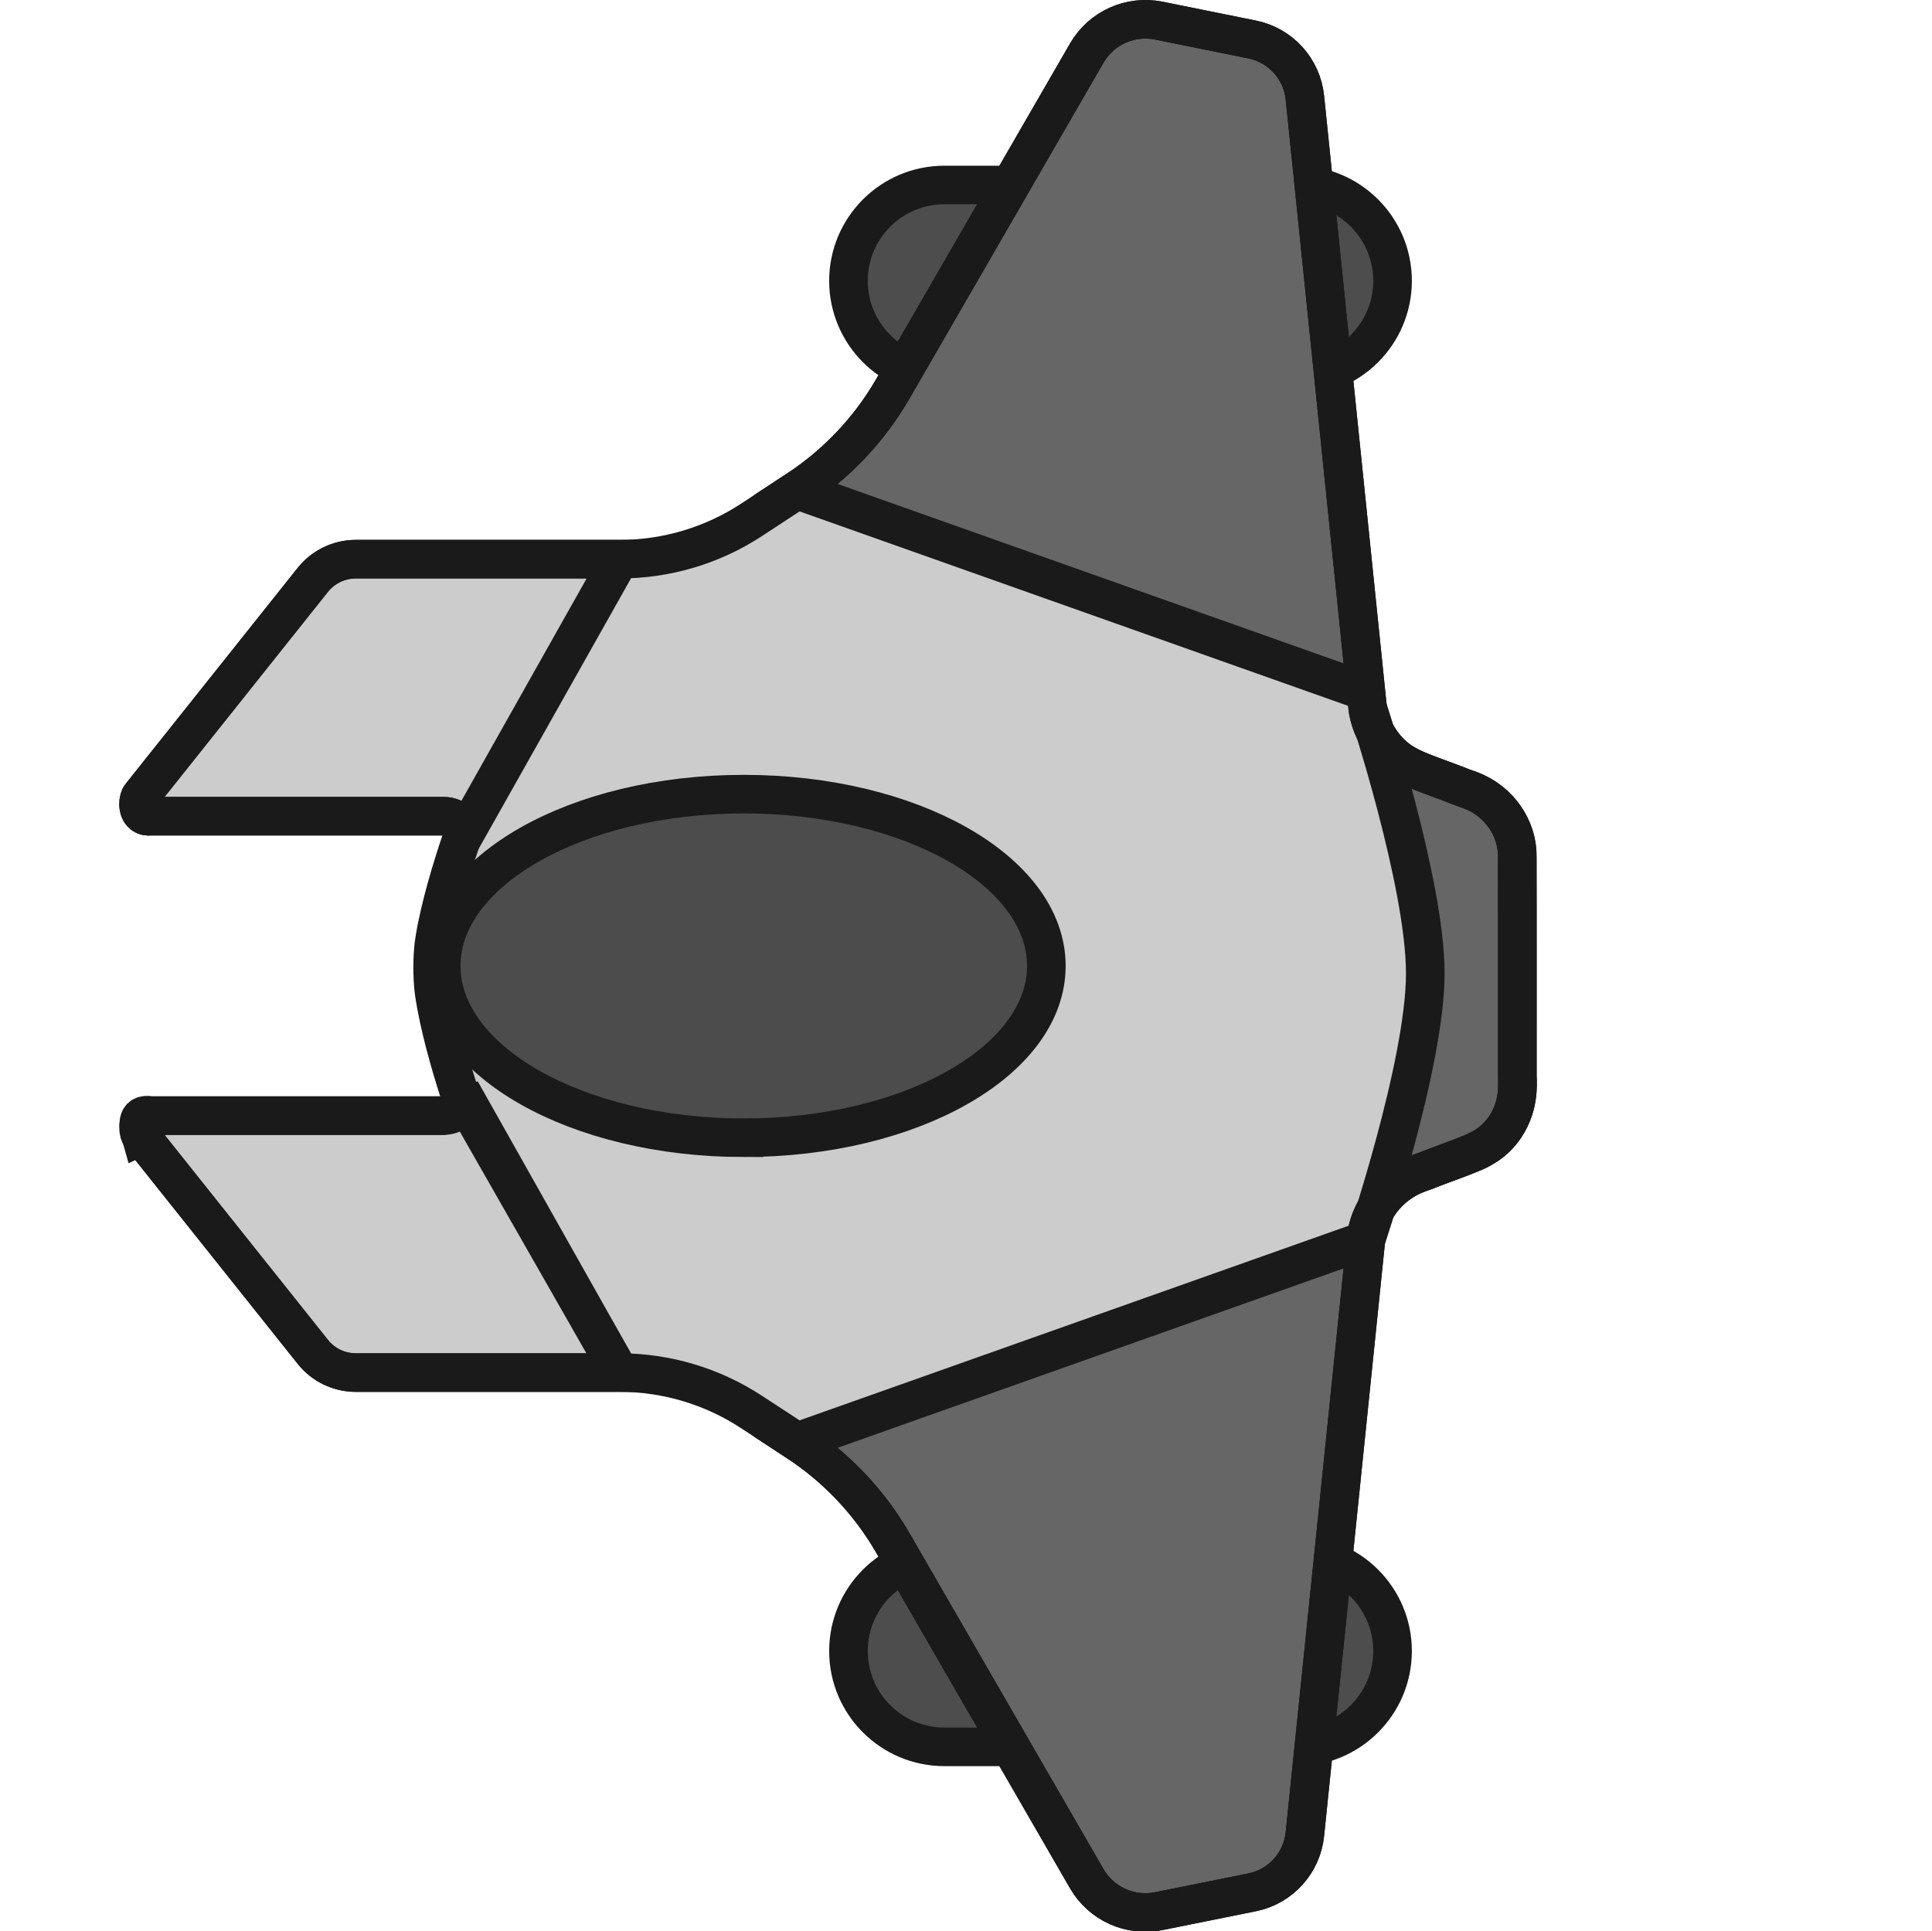
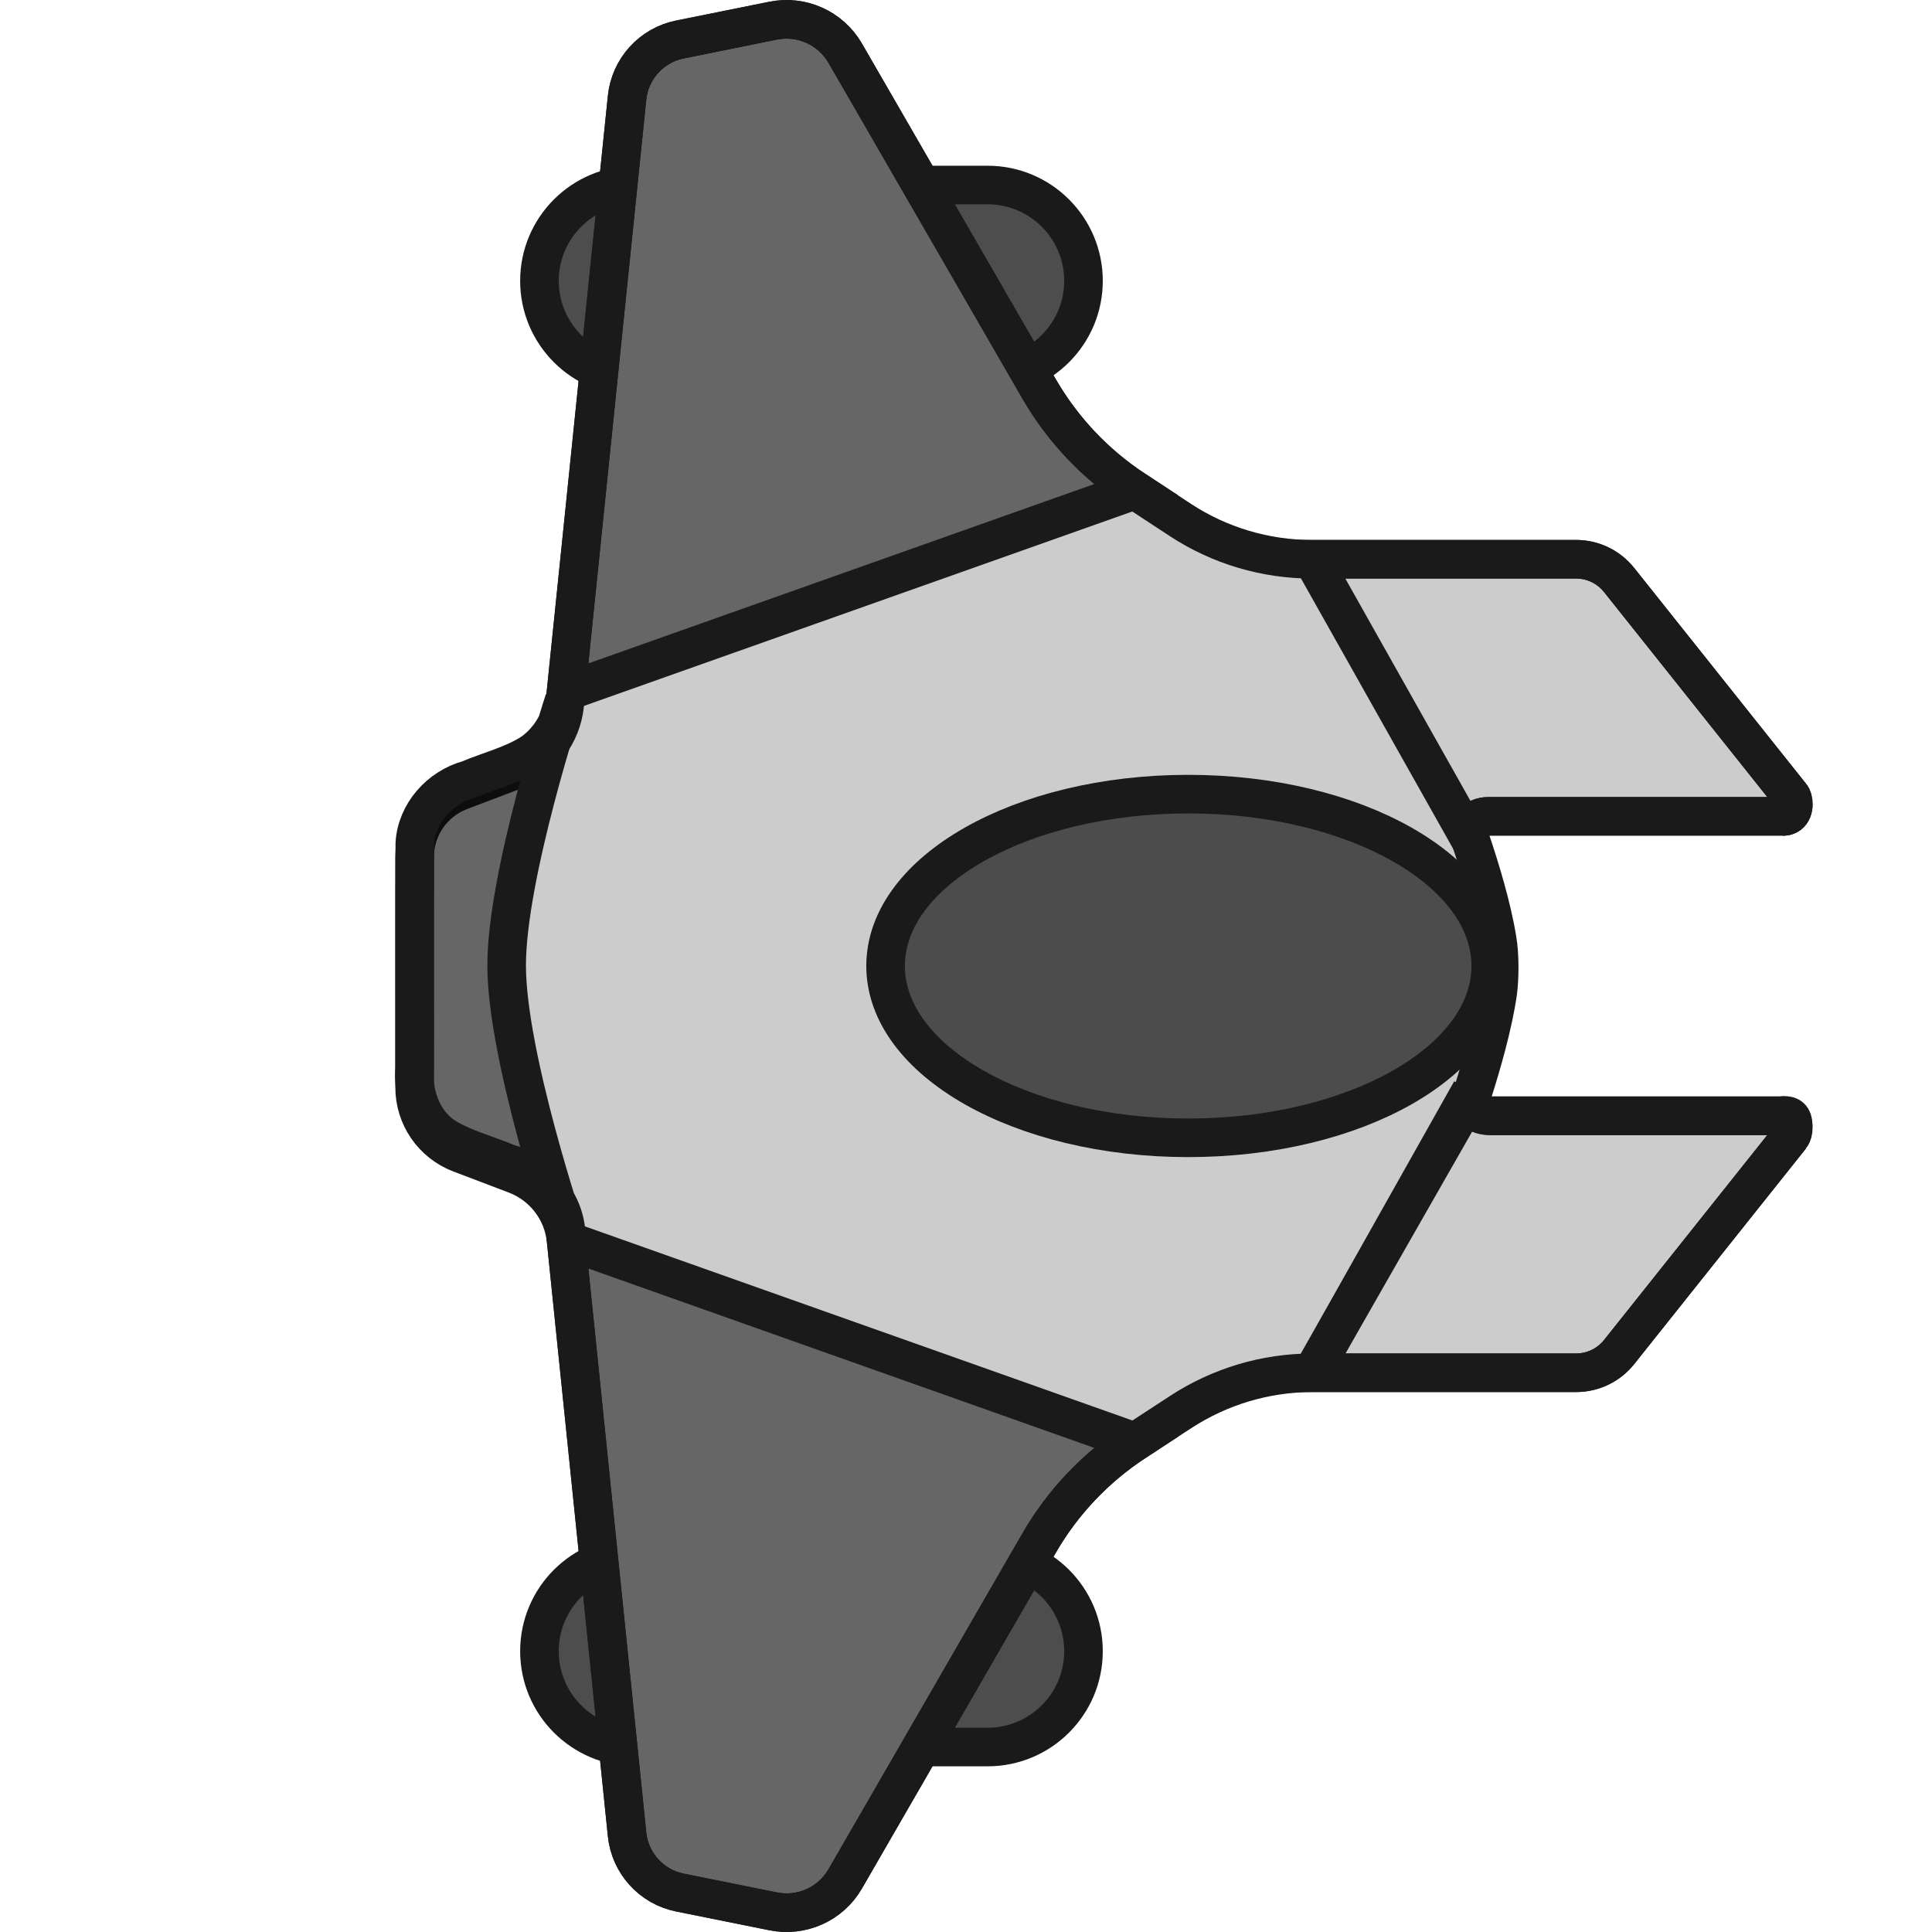
- <svg xmlns="http://www.w3.org/2000/svg" width="30.692mm" height="30.668mm" viewBox="0 0 30.692 30.668" version="1.1" id="svg8">
+ <svg xmlns="http://www.w3.org/2000/svg" width="30.692mm" height="30.693mm" viewBox="0 0 30.692 30.693" version="1.1" id="svg8">
  <defs id="defs2">
    <clipPath clipPathUnits="userSpaceOnUse" id="clipPath1517">
      <path id="path1519" style="opacity:1;fill:#aa0000;fill-opacity:0.994;stroke:#1a1a1a;stroke-width:0.153;stroke-linecap:butt;stroke-linejoin:miter;stroke-miterlimit:4;stroke-dasharray:none;stroke-opacity:1" d="m -54.047,106.386 0.896,0.714 a 0.228,0.228 0 0 1 0.086,0.178 v 1.096 a 0.998,0.998 0 0 0 0.163,0.547 l 0.124,0.19 a 1.25,1.25 0 0 0 0.421,0.398 l 1.395,0.805 a 0.282,0.282 0 0 1 0.135,0.3 l -0.078,0.387 a 0.275,0.275 0 0 1 -0.242,0.219 l -2.522,0.259 a 0.328,0.328 0 0 0 -0.274,0.21 l -0.085,0.224 a 0.294,0.294 0 0 1 -0.275,0.189 h -0.957 a 0.294,0.294 0 0 1 -0.275,-0.189 l -0.087,-0.229 a 0.328,0.328 0 0 0 -0.274,-0.21 l -2.469,-0.253 a 0.275,0.275 0 0 1 -0.242,-0.219 l -0.078,-0.387 a 0.282,0.282 0 0 1 0.135,-0.3 l 1.395,-0.805 a 1.25,1.25 0 0 0 0.421,-0.398 l 0.124,-0.19 a 0.998,0.998 0 0 0 0.163,-0.547 v -1.096 a 0.228,0.228 0 0 1 0.086,-0.178 l 0.896,-0.714 a 0.053,0.053 0 0 1 0.086,0.041 v 0.631 0.571 c 0,0.061 0.046,0.093 0.104,0.075 0.105,-0.034 0.272,-0.082 0.409,-0.102 0.06,-0.008 0.159,-0.008 0.219,0.002 0.138,0.022 0.304,0.074 0.41,0.109 0.057,0.019 0.103,-0.013 0.103,-0.073 v -0.363 -0.851 a 0.053,0.053 0 0 1 0.086,-0.041 z" />
    </clipPath>
  </defs>
-   <g id="layer1" transform="matrix(0.2645833,0,0,0.264371,15.50298,-28.01528)" style="display:inline">
-     <circle style="opacity:0.5;fill:#00ff00;fill-opacity:1;stroke:none;stroke-width:4.317;stroke-miterlimit:4;stroke-dasharray:none;stroke-opacity:1" id="circle1447" cx="164.019" cy="1.757" transform="rotate(90)" r="29.978" />
-     <rect style="opacity:0;fill:#d40000;fill-opacity:1;stroke-width:4.317" id="rect1449" width="116" height="116" x="-58.594" y="106.019" />
-     <rect style="fill:#4d4d4d;fill-opacity:1;stroke:#1a1a1a;stroke-width:2.318;stroke-miterlimit:4;stroke-dasharray:none;stroke-opacity:1;paint-order:normal" id="rect1501" width="11.519" height="32.668" x="-210.951" y="-7.65" rx="5.76" ry="5.76" transform="rotate(-90)" />
-     <rect style="fill:#4d4d4d;fill-opacity:1;stroke:#1a1a1a;stroke-width:2.318;stroke-miterlimit:4;stroke-dasharray:none;stroke-opacity:1;paint-order:normal" id="rect1503" width="11.519" height="32.668" x="-128.606" y="-7.65" rx="5.76" ry="5.76" transform="rotate(-90)" />
-     <path id="path1451" style="opacity:1;fill:#cccccc;fill-opacity:1;stroke:#1a1a1a;stroke-width:2.318;stroke-linecap:butt;stroke-linejoin:miter;stroke-miterlimit:4;stroke-dasharray:none;stroke-opacity:1" d="m -50.127,174.261 10.319,12.957 c 0.625,0.786 1.575,1.24 2.578,1.24 H -21.388 c 2.808,0 5.557,0.823 7.906,2.361 l 2.742,1.794 c 2.367,1.55 4.34,3.632 5.754,6.083 L 6.656,218.872 c 0.875,1.516 2.618,2.298 4.334,1.95 l 5.597,-1.129 c 1.708,-0.346 2.99,-1.763 3.168,-3.497 l 3.661,-35.704 c 0.183,-1.787 1.361,-3.315 3.041,-3.953 l 3.318,-1.263 c 1.649,-0.627 2.735,-2.204 2.735,-3.968 V 157.477 c 0,-1.764 -1.086,-3.349 -2.735,-3.975 l -3.243,-1.233 c -1.679,-0.638 -2.85,-2.166 -3.034,-3.953 l -3.744,-36.473 c -0.178,-1.734 -1.459,-3.151 -3.168,-3.497 l -5.597,-1.136 c -1.716,-0.347 -3.459,0.441 -4.334,1.958 l -11.642,20.168 c -1.416,2.451 -3.386,4.532 -5.754,6.083 l -2.742,1.801 c -2.349,1.538 -5.098,2.354 -7.906,2.354 h -15.842 c -1.003,0 -1.952,0.456 -2.578,1.24 l -10.319,12.965 c -0.183,0.187 -0.245,0.863 0.106,1.136 0.121,0.091 0.275,0.136 0.494,0.106 h 12.307 5.246 c 0.876,0 1.334,0.665 1.053,1.494 -0.514,1.522 -1.26,3.934 -1.577,5.926 -0.151,0.866 -0.151,2.293 -0.03,3.161 0.283,1.984 0.986,4.388 1.471,5.911 0.266,0.835 -0.205,1.509 -1.083,1.509 h -8.265 -9.124 c -0.965,-0.211 -0.746,0.725 -0.599,1.24 z" />
-     <path id="path1453" style="opacity:1;fill:#1a1a1a;fill-opacity:0.713;stroke:#1a1a1a;stroke-width:2.318;stroke-miterlimit:4;stroke-dasharray:none;stroke-opacity:1;paint-order:normal" d="M -13.936,174.344 A 18.167,10.325 0 0 0 4.231,164.019 18.167,10.325 0 0 0 -13.936,153.695 a 18.167,10.325 0 0 0 -18.167,10.325 18.167,10.325 0 0 0 18.167,10.325 z" />
-     <path id="path879" style="opacity:1;fill:none;fill-opacity:0;stroke:#1a1a1a;stroke-width:2.318;stroke-linecap:butt;stroke-linejoin:miter;stroke-miterlimit:4;stroke-dasharray:none;stroke-opacity:1" d="m -21.388,139.573 h -15.842 c -1.003,0 -1.952,0.456 -2.578,1.24 l -10.319,12.965 c -0.183,0.187 -0.245,0.863 0.106,1.136 0.121,0.091 0.275,0.136 0.494,0.106 h 12.307 5.246 c 0.876,0 1.334,0.665 1.053,1.494 z" />
-     <path style="fill:#1a1a1a;fill-opacity:1;stroke:#1a1a1a;stroke-width:2.318;stroke-linecap:butt;stroke-linejoin:miter;stroke-miterlimit:4;stroke-dasharray:none;stroke-opacity:1" d="m -31.058,171.511 9.671,16.95" id="path1489" />
-     <path id="path1550" style="opacity:1;fill:#000000;fill-opacity:0.5;stroke:#1a1a1a;stroke-width:2.318;stroke-linecap:butt;stroke-linejoin:miter;stroke-miterlimit:4;stroke-dasharray:none;stroke-opacity:1" d="m -10.74,192.614 c 2.367,1.55 4.34,3.632 5.754,6.083 l 11.642,20.176 c 0.875,1.516 2.618,2.298 4.334,1.95 l 5.597,-1.128 c 1.708,-0.346 2.99,-1.763 3.168,-3.497 l 3.661,-35.704 z" />
-     <path id="path1553" style="opacity:1;fill:#000000;fill-opacity:0.5;stroke:#1a1a1a;stroke-width:2.318;stroke-linecap:butt;stroke-linejoin:miter;stroke-miterlimit:4;stroke-dasharray:none;stroke-opacity:1" d="m -10.74,135.419 c 2.367,-1.55 4.34,-3.632 5.754,-6.083 l 11.642,-20.176 c 0.875,-1.516 2.618,-2.298 4.334,-1.95 l 5.597,1.128 c 1.708,0.346 2.99,1.763 3.168,3.497 l 3.662,35.704 z" />
-     <path id="path1537" style="opacity:1;fill:#000000;fill-opacity:0.5;stroke:#1a1a1a;stroke-width:2.318;stroke-linecap:butt;stroke-linejoin:miter;stroke-miterlimit:4;stroke-dasharray:none;stroke-opacity:1" d="m 23.417,180.493 c 0.163,-1.964 1.684,-3.62 3.552,-4.147 1.266,-0.536 2.636,-0.867 3.803,-1.608 1.316,-0.912 1.871,-2.562 1.739,-4.112 -0.008,-4.492 0.015,-8.985 -0.013,-13.477 -0.106,-1.821 -1.505,-3.367 -3.233,-3.841 -1.284,-0.544 -2.675,-0.872 -3.847,-1.643 -1.018,-0.739 -1.714,-1.893 -1.892,-3.137 0,0 3.475,10.532 3.457,15.983 -0.015,5.459 -3.566,15.983 -3.566,15.983 z" />
-     <path id="path884" style="opacity:1;fill:none;fill-opacity:0;stroke:#1a1a1a;stroke-width:2.318;stroke-linecap:butt;stroke-linejoin:miter;stroke-miterlimit:4;stroke-dasharray:none;stroke-opacity:1" d="m -21.388,188.459 h -15.842 c -1.003,0 -1.952,-0.456 -2.578,-1.24 l -10.319,-12.965 c -0.183,-0.187 -0.245,-0.863 0.106,-1.136 0.121,-0.091 0.275,-0.136 0.494,-0.106 h 12.307 5.246 c 0.876,0 1.334,-0.665 1.053,-1.494 z" />
+   <ellipse style="opacity:0.5;fill:#00ff00;fill-opacity:1;stroke:none;stroke-width:1.142;stroke-miterlimit:4;stroke-dasharray:none;stroke-opacity:1" id="circle1447" cx="15.347" cy="15.654" transform="matrix(0,1,1,0,0,0)" rx="7.925" ry="7.932" />
+   <rect style="opacity:0;fill:#d40000;fill-opacity:1;stroke-width:1.142" id="rect1449" width="30.692" height="30.667" x="-30.692" y="0.013" transform="scale(-1,1)" />
+   <g id="g1" transform="translate(-1.9073486e-6,3.6873406e-4)">
+     <rect style="fill:#4d4d4d;fill-opacity:1;stroke:#1a1a1a;stroke-width:0.613;stroke-miterlimit:4;stroke-dasharray:none;stroke-opacity:1;paint-order:normal" id="rect1501" width="3.045" height="8.643" x="-27.754" y="-17.213" rx="1.523" ry="1.524" transform="matrix(0,-1,-1,0,0,0)" />
+     <rect style="fill:#4d4d4d;fill-opacity:1;stroke:#1a1a1a;stroke-width:0.613;stroke-miterlimit:4;stroke-dasharray:none;stroke-opacity:1;paint-order:normal" id="rect1503" width="3.045" height="8.643" x="-5.984" y="-17.213" rx="1.523" ry="1.524" transform="matrix(0,-1,-1,0,0,0)" />
  </g>
+   <path id="path1451" style="fill:#cccccc;fill-opacity:1;stroke:#1a1a1a;stroke-width:0.613;stroke-linecap:butt;stroke-linejoin:miter;stroke-miterlimit:4;stroke-dasharray:none;stroke-opacity:1" d="m 28.452,18.055 -2.73,3.426 c -0.165,0.208 -0.417,0.328 -0.682,0.328 H 20.848 c -0.743,0 -1.47,0.218 -2.092,0.624 l -0.726,0.474 c -0.626,0.41 -1.148,0.96 -1.522,1.608 l -3.08,5.334 c -0.231,0.401 -0.693,0.608 -1.147,0.516 L 10.8,30.066 C 10.348,29.975 10.009,29.6 9.962,29.142 L 8.993,19.703 C 8.945,19.23 8.633,18.826 8.188,18.658 L 7.31,18.324 C 6.874,18.158 6.587,17.741 6.587,17.275 v -3.657 c 0,-0.466 0.287,-0.885 0.724,-1.051 L 8.168,12.241 C 8.613,12.073 8.923,11.669 8.971,11.196 L 9.962,1.554 C 10.009,1.095 10.348,0.721 10.8,0.629 l 1.481,-0.3 c 0.454,-0.092 0.915,0.117 1.147,0.518 l 3.08,5.332 c 0.375,0.648 0.896,1.198 1.522,1.608 l 0.726,0.476 c 0.622,0.407 1.349,0.622 2.092,0.622 h 4.191 c 0.265,0 0.516,0.121 0.682,0.328 l 2.73,3.428 c 0.048,0.05 0.065,0.228 -0.028,0.3 -0.032,0.024 -0.073,0.036 -0.131,0.028 h -3.256 -1.388 c -0.232,0 -0.353,0.176 -0.279,0.395 0.136,0.402 0.333,1.04 0.417,1.567 0.04,0.229 0.04,0.606 0.008,0.836 -0.075,0.524 -0.261,1.16 -0.389,1.563 -0.07,0.221 0.054,0.399 0.287,0.399 h 2.187 2.414 c 0.255,-0.056 0.197,0.192 0.158,0.328 z" />
+   <path id="path1453" style="fill:#1a1a1a;fill-opacity:0.713;stroke:#1a1a1a;stroke-width:0.613;stroke-miterlimit:4;stroke-dasharray:none;stroke-opacity:1;paint-order:normal" d="m 18.876,18.076 a 4.807,2.73 0 0 1 -4.807,-2.73 4.807,2.73 0 0 1 4.807,-2.73 4.807,2.73 0 0 1 4.807,2.73 4.807,2.73 0 0 1 -4.807,2.73 z" />
+   <path id="path879" style="fill:none;fill-opacity:0;stroke:#1a1a1a;stroke-width:0.613;stroke-linecap:butt;stroke-linejoin:miter;stroke-miterlimit:4;stroke-dasharray:none;stroke-opacity:1" d="m 20.848,8.884 h 4.191 c 0.265,0 0.516,0.121 0.682,0.328 l 2.73,3.428 c 0.048,0.05 0.065,0.228 -0.028,0.3 -0.032,0.024 -0.073,0.036 -0.131,0.028 h -3.256 -1.388 c -0.232,0 -0.353,0.176 -0.279,0.395 z" />
+   <path style="fill:#1a1a1a;fill-opacity:1;stroke:#1a1a1a;stroke-width:0.613;stroke-linecap:butt;stroke-linejoin:miter;stroke-miterlimit:4;stroke-dasharray:none;stroke-opacity:1" d="M 23.406,17.327 20.847,21.808" id="path1489" />
+   <path id="path1550" style="fill:#000000;fill-opacity:0.5;stroke:#1a1a1a;stroke-width:0.613;stroke-linecap:butt;stroke-linejoin:miter;stroke-miterlimit:4;stroke-dasharray:none;stroke-opacity:1" d="m 18.03,22.906 c -0.626,0.41 -1.148,0.96 -1.522,1.608 l -3.08,5.334 c -0.231,0.401 -0.693,0.608 -1.147,0.516 l -1.481,-0.298 C 10.348,29.974 10.009,29.599 9.962,29.141 L 8.993,19.702 Z" />
+   <path id="path1553" style="fill:#000000;fill-opacity:0.5;stroke:#1a1a1a;stroke-width:0.613;stroke-linecap:butt;stroke-linejoin:miter;stroke-miterlimit:4;stroke-dasharray:none;stroke-opacity:1" d="M 18.03,7.786 C 17.404,7.376 16.882,6.825 16.508,6.178 L 13.428,0.844 C 13.196,0.443 12.735,0.236 12.281,0.328 L 10.8,0.626 C 10.348,0.718 10.009,1.092 9.962,1.551 L 8.993,10.99 Z" />
+   <path id="path1537" style="fill:#000000;fill-opacity:0.5;stroke:#1a1a1a;stroke-width:0.613;stroke-linecap:butt;stroke-linejoin:miter;stroke-miterlimit:4;stroke-dasharray:none;stroke-opacity:1" d="M 8.993,19.571 C 8.95,19.052 8.547,18.614 8.053,18.475 7.718,18.333 7.356,18.246 7.047,18.05 6.699,17.808 6.552,17.372 6.587,16.963 c 0.002,-1.188 -0.004,-2.375 0.003,-3.563 0.028,-0.481 0.398,-0.89 0.855,-1.015 0.34,-0.144 0.708,-0.23 1.018,-0.434 0.269,-0.195 0.453,-0.501 0.501,-0.829 0,0 -0.919,2.784 -0.915,4.225 0.004,1.443 0.943,4.225 0.943,4.225 z" />
+   <path id="path884" style="fill:none;fill-opacity:0;stroke:#1a1a1a;stroke-width:0.613;stroke-linecap:butt;stroke-linejoin:miter;stroke-miterlimit:4;stroke-dasharray:none;stroke-opacity:1" d="m 20.848,21.808 h 4.191 c 0.265,0 0.516,-0.121 0.682,-0.328 l 2.73,-3.428 c 0.048,-0.05 0.065,-0.228 -0.028,-0.3 -0.032,-0.024 -0.073,-0.036 -0.131,-0.028 h -3.256 -1.388 c -0.232,0 -0.353,-0.176 -0.279,-0.395 z" />
</svg>
